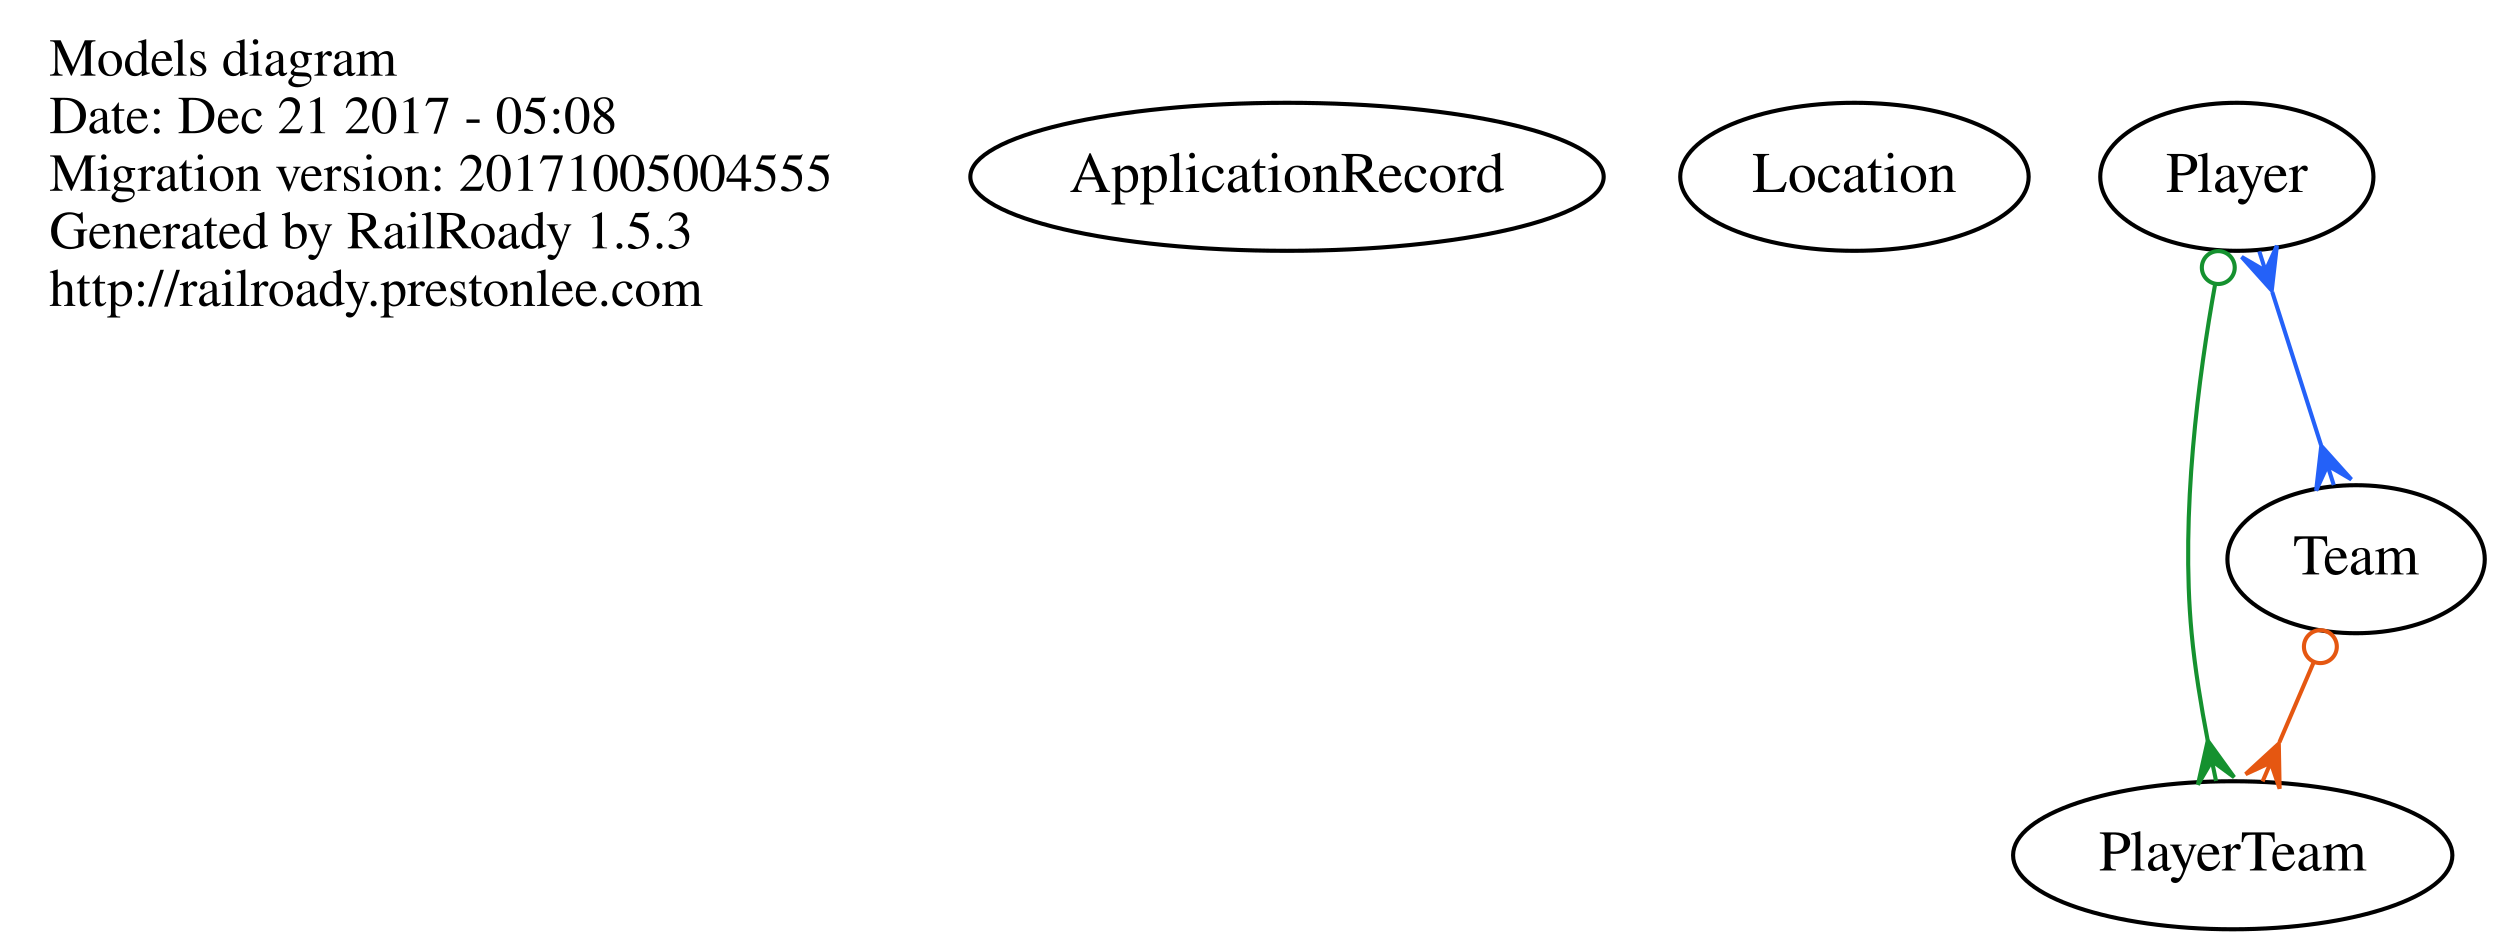
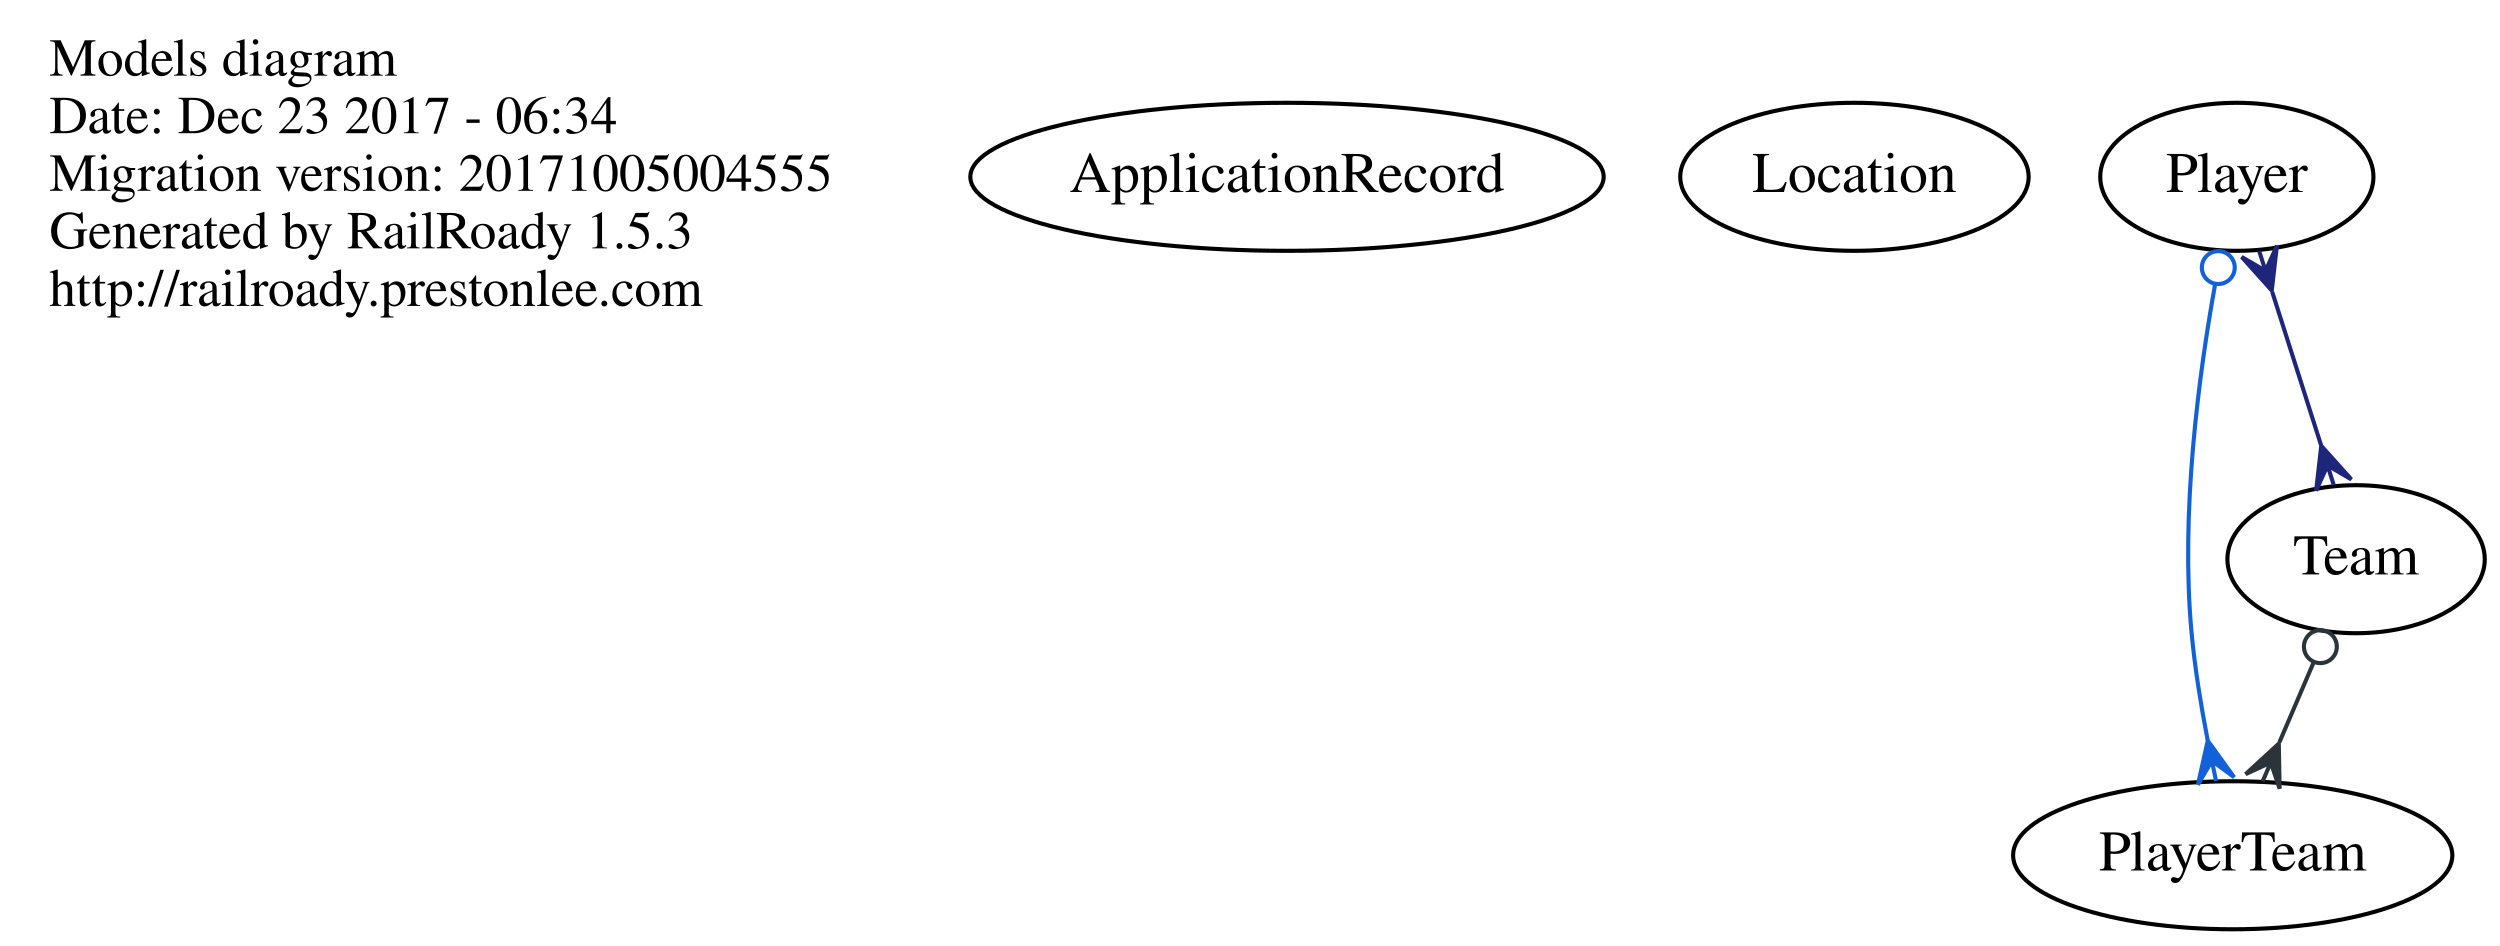
<svg xmlns="http://www.w3.org/2000/svg" width="608pt" height="230pt" viewBox="0.00 0.00 608.00 230.00">
  <g id="graph0" class="graph" transform="scale(1 1) rotate(0) translate(4 226)">
    <polygon fill="none" stroke="none" points="-4,4 -4,-226 604,-226 604,4 -4,4" />
    <g id="node1" class="node">
      <text text-anchor="start" x="8" y="-207.6" font-family="Times,serif" font-size="13.00">Models diagram</text>
-       <text text-anchor="start" x="8" y="-193.6" font-family="Times,serif" font-size="13.00">Date: Dec 21 2017 - 05:08</text>
+       <text text-anchor="start" x="8" y="-193.6" font-family="Times,serif" font-size="13.00">Date: Dec 23 2017 - 06:34</text>
      <text text-anchor="start" x="8" y="-179.6" font-family="Times,serif" font-size="13.00">Migration version: 20171005004555</text>
      <text text-anchor="start" x="8" y="-165.6" font-family="Times,serif" font-size="13.00">Generated by RailRoady 1.5.3</text>
      <text text-anchor="start" x="8" y="-151.6" font-family="Times,serif" font-size="13.00">http://railroady.prestonlee.com</text>
    </g>
    <g id="node2" class="node">
      <ellipse fill="none" stroke="black" cx="309" cy="-183" rx="77.015" ry="18" />
      <text text-anchor="middle" x="309" y="-179.3" font-family="Times,serif" font-size="14.00">ApplicationRecord</text>
    </g>
    <g id="node3" class="node">
      <ellipse fill="none" stroke="black" cx="447" cy="-183" rx="42.37" ry="18" />
      <text text-anchor="middle" x="447" y="-179.3" font-family="Times,serif" font-size="14.00">Location</text>
    </g>
    <g id="node4" class="node">
      <ellipse fill="none" stroke="black" cx="540" cy="-183" rx="33.221" ry="18" />
      <text text-anchor="middle" x="540" y="-179.3" font-family="Times,serif" font-size="14.00">Player</text>
    </g>
    <g id="node5" class="node">
      <ellipse fill="none" stroke="black" cx="539" cy="-18" rx="53.418" ry="18" />
      <text text-anchor="middle" x="539" y="-14.3" font-family="Times,serif" font-size="14.00">PlayerTeam</text>
    </g>
    <g id="edge1" class="edge">
-       <path fill="none" stroke="#15912f" d="M534.725,-156.895C530.701,-134.605 526.275,-101.144 529,-72 529.797,-63.478 531.3,-54.285 532.903,-45.986" />
-       <ellipse fill="none" stroke="#15912f" cx="535.488" cy="-160.928" rx="4" ry="4" />
-       <polygon fill="#15912f" stroke="#15912f" points="532.927,-45.866 539.349,-36.977 533.934,-40.968 534.941,-36.071 534.941,-36.071 534.941,-36.071 533.934,-40.968 530.533,-35.165 532.927,-45.866 532.927,-45.866" />
+       <path fill="none" stroke="#1261d8" d="M534.725,-156.895C530.701,-134.605 526.275,-101.144 529,-72 529.797,-63.478 531.3,-54.285 532.903,-45.986" />
+       <ellipse fill="none" stroke="#1261d8" cx="535.488" cy="-160.928" rx="4" ry="4" />
+       <polygon fill="#1261d8" stroke="#1261d8" points="532.927,-45.866 539.349,-36.977 533.934,-40.968 534.941,-36.071 534.941,-36.071 534.941,-36.071 533.934,-40.968 530.533,-35.165 532.927,-45.866 532.927,-45.866" />
    </g>
    <g id="node6" class="node">
      <ellipse fill="none" stroke="black" cx="569" cy="-90" rx="31.297" ry="18" />
      <text text-anchor="middle" x="569" y="-86.3" font-family="Times,serif" font-size="14.00">Team</text>
    </g>
    <g id="edge2" class="edge">
-       <path fill="none" stroke="#2461f8" d="M548.608,-154.988C552.358,-143.221 556.741,-129.467 560.481,-117.732" />
-       <polygon fill="#2461f8" stroke="#2461f8" points="548.491,-155.356 541.167,-163.517 546.973,-160.12 545.455,-164.884 545.455,-164.884 545.455,-164.884 546.973,-160.12 549.742,-166.25 548.491,-155.356 548.491,-155.356" />
-       <polygon fill="#2461f8" stroke="#2461f8" points="560.533,-117.568 567.857,-109.406 562.052,-112.804 563.57,-108.04 563.57,-108.04 563.57,-108.04 562.052,-112.804 559.282,-106.673 560.533,-117.568 560.533,-117.568" />
+       <path fill="none" stroke="#1d267a" d="M548.608,-154.988C552.358,-143.221 556.741,-129.467 560.481,-117.732" />
+       <polygon fill="#1d267a" stroke="#1d267a" points="548.491,-155.356 541.167,-163.517 546.973,-160.12 545.455,-164.884 545.455,-164.884 545.455,-164.884 546.973,-160.12 549.742,-166.25 548.491,-155.356 548.491,-155.356" />
+       <polygon fill="#1d267a" stroke="#1d267a" points="560.533,-117.568 567.857,-109.406 562.052,-112.804 563.57,-108.04 563.57,-108.04 563.57,-108.04 562.052,-112.804 559.282,-106.673 560.533,-117.568 560.533,-117.568" />
    </g>
    <g id="edge3" class="edge">
-       <path fill="none" stroke="#e55711" d="M558.619,-64.778C555.947,-58.544 553.059,-51.805 550.341,-45.463" />
-       <ellipse fill="none" stroke="#e55711" cx="560.315" cy="-68.734" rx="4" ry="4" />
-       <polygon fill="#e55711" stroke="#e55711" points="550.206,-45.148 550.403,-34.184 548.237,-40.552 546.267,-35.956 546.267,-35.956 546.267,-35.956 548.237,-40.552 542.131,-37.729 550.206,-45.148 550.206,-45.148" />
+       <path fill="none" stroke="#2b343b" d="M558.619,-64.778C555.947,-58.544 553.059,-51.805 550.341,-45.463" />
+       <ellipse fill="none" stroke="#2b343b" cx="560.315" cy="-68.734" rx="4" ry="4" />
+       <polygon fill="#2b343b" stroke="#2b343b" points="550.206,-45.148 550.403,-34.184 548.237,-40.552 546.267,-35.956 546.267,-35.956 546.267,-35.956 548.237,-40.552 542.131,-37.729 550.206,-45.148 550.206,-45.148" />
    </g>
  </g>
</svg>
